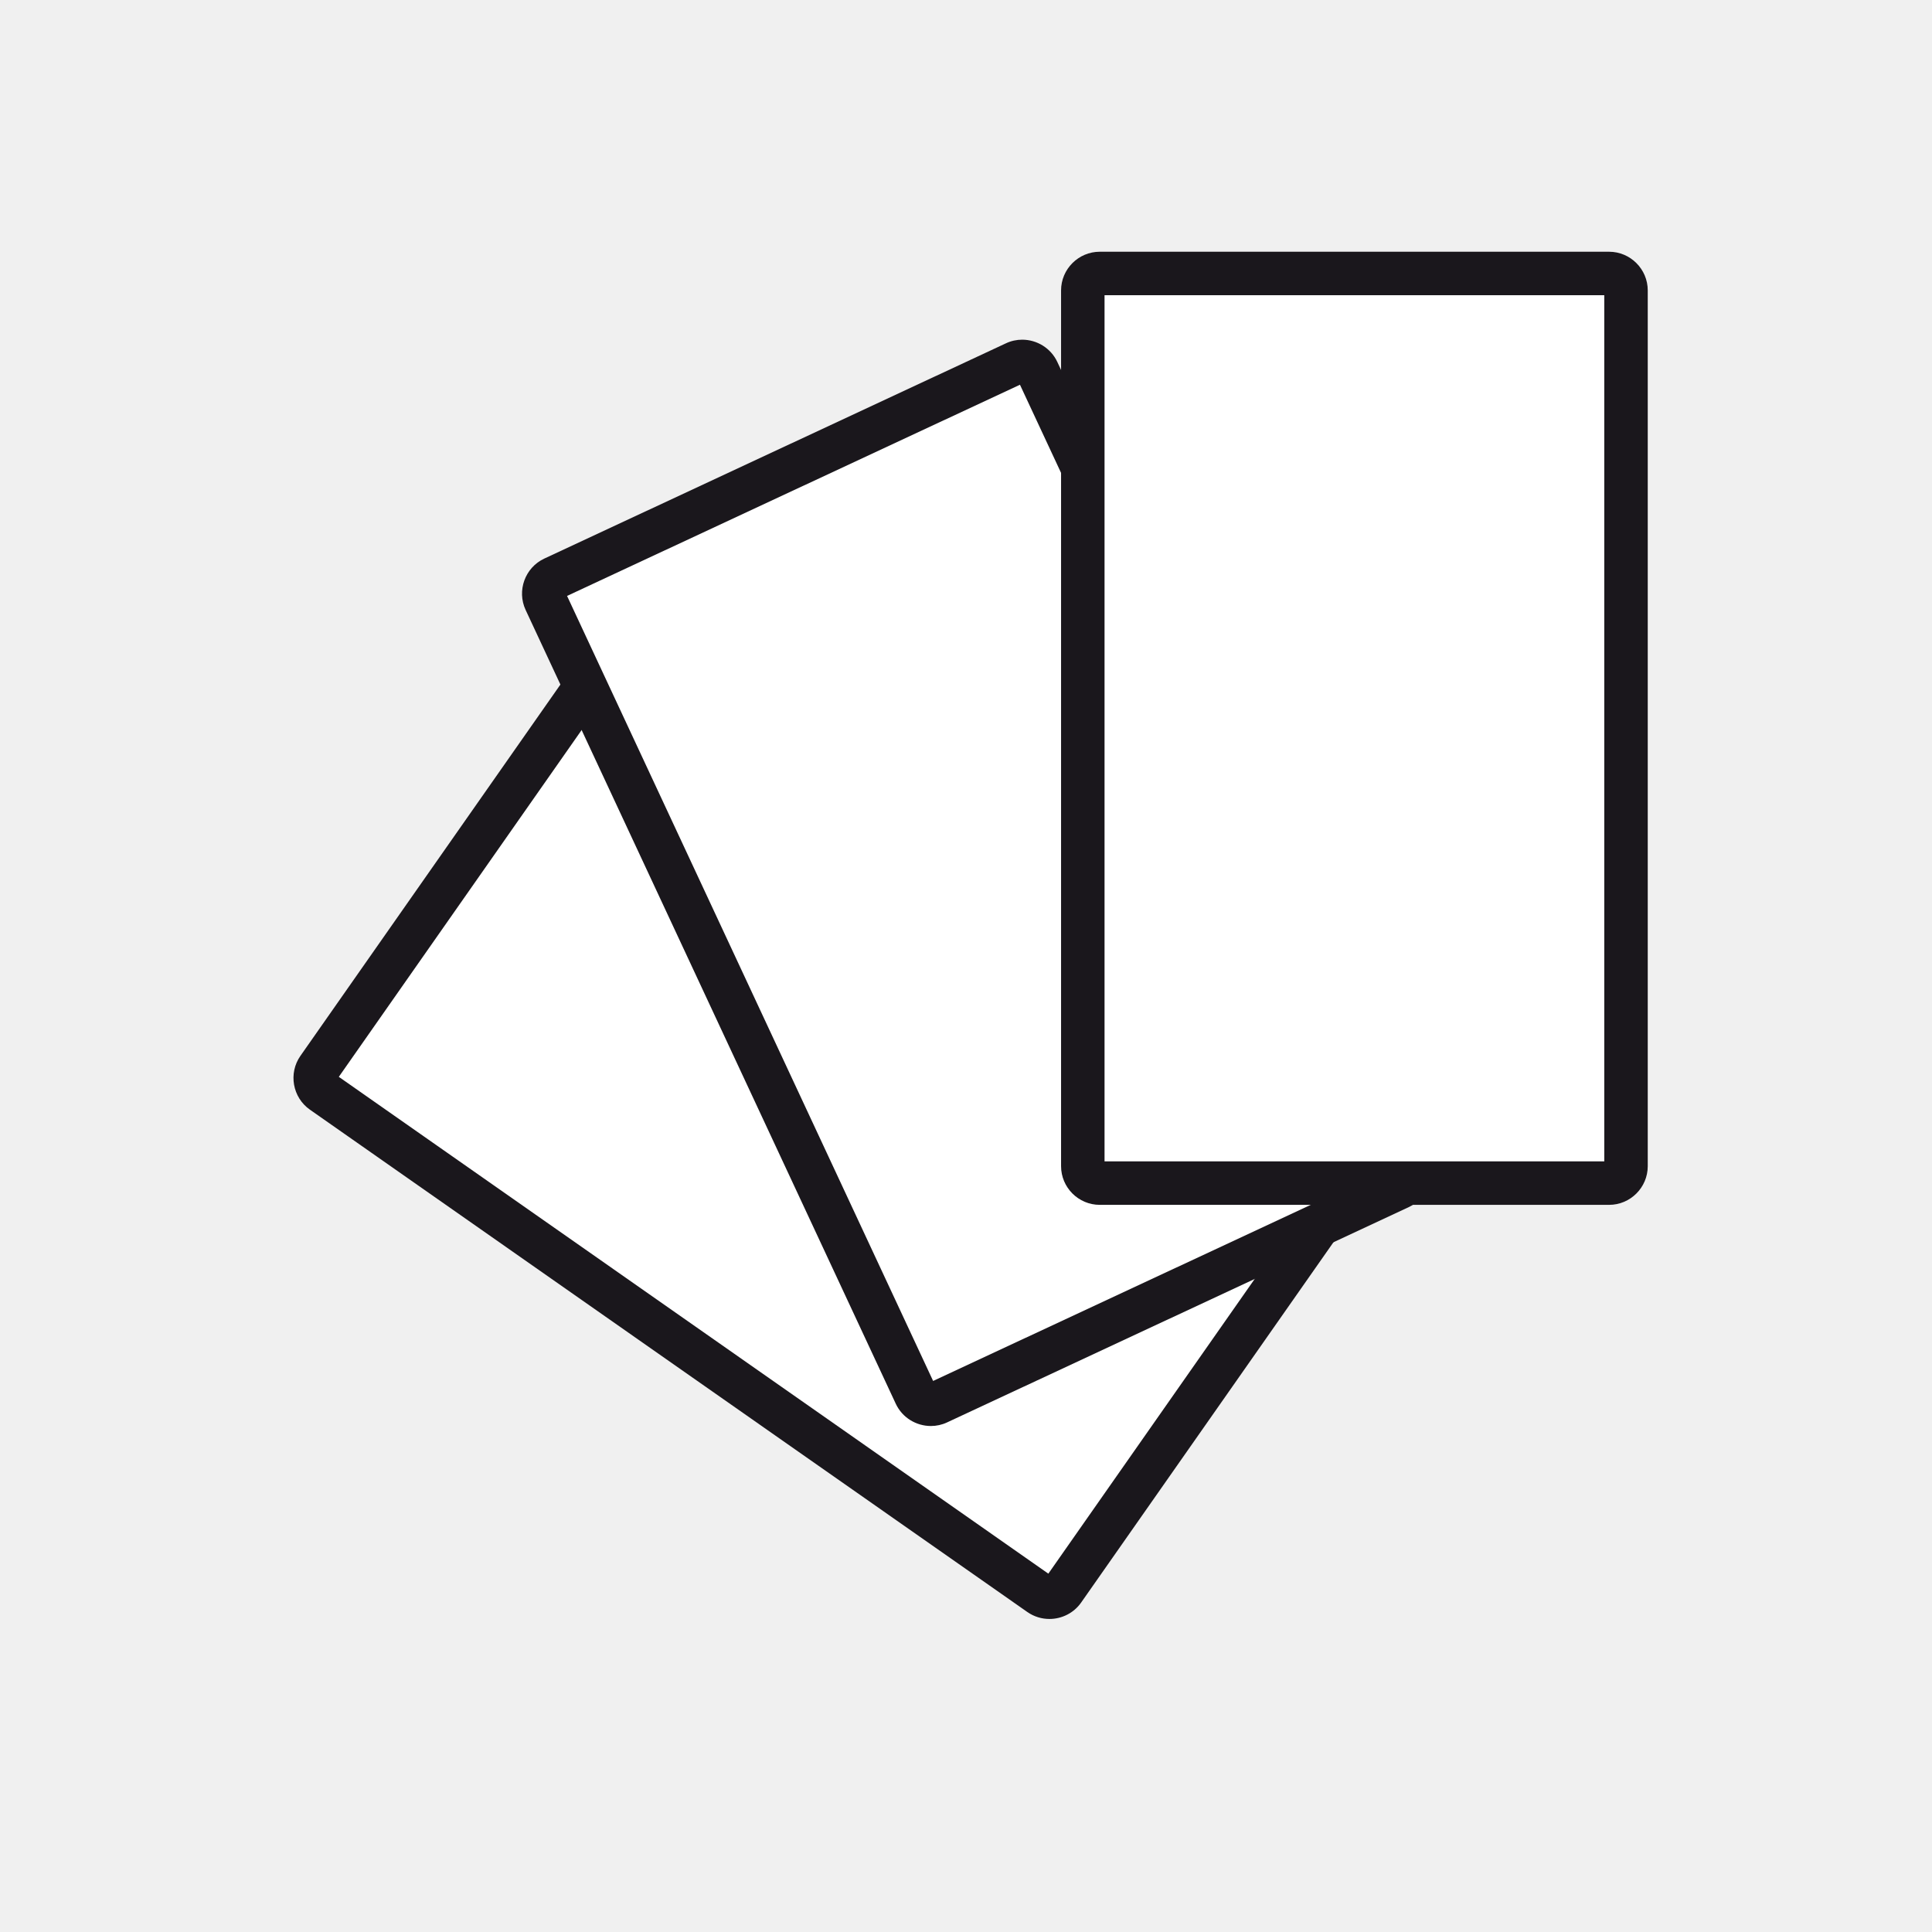
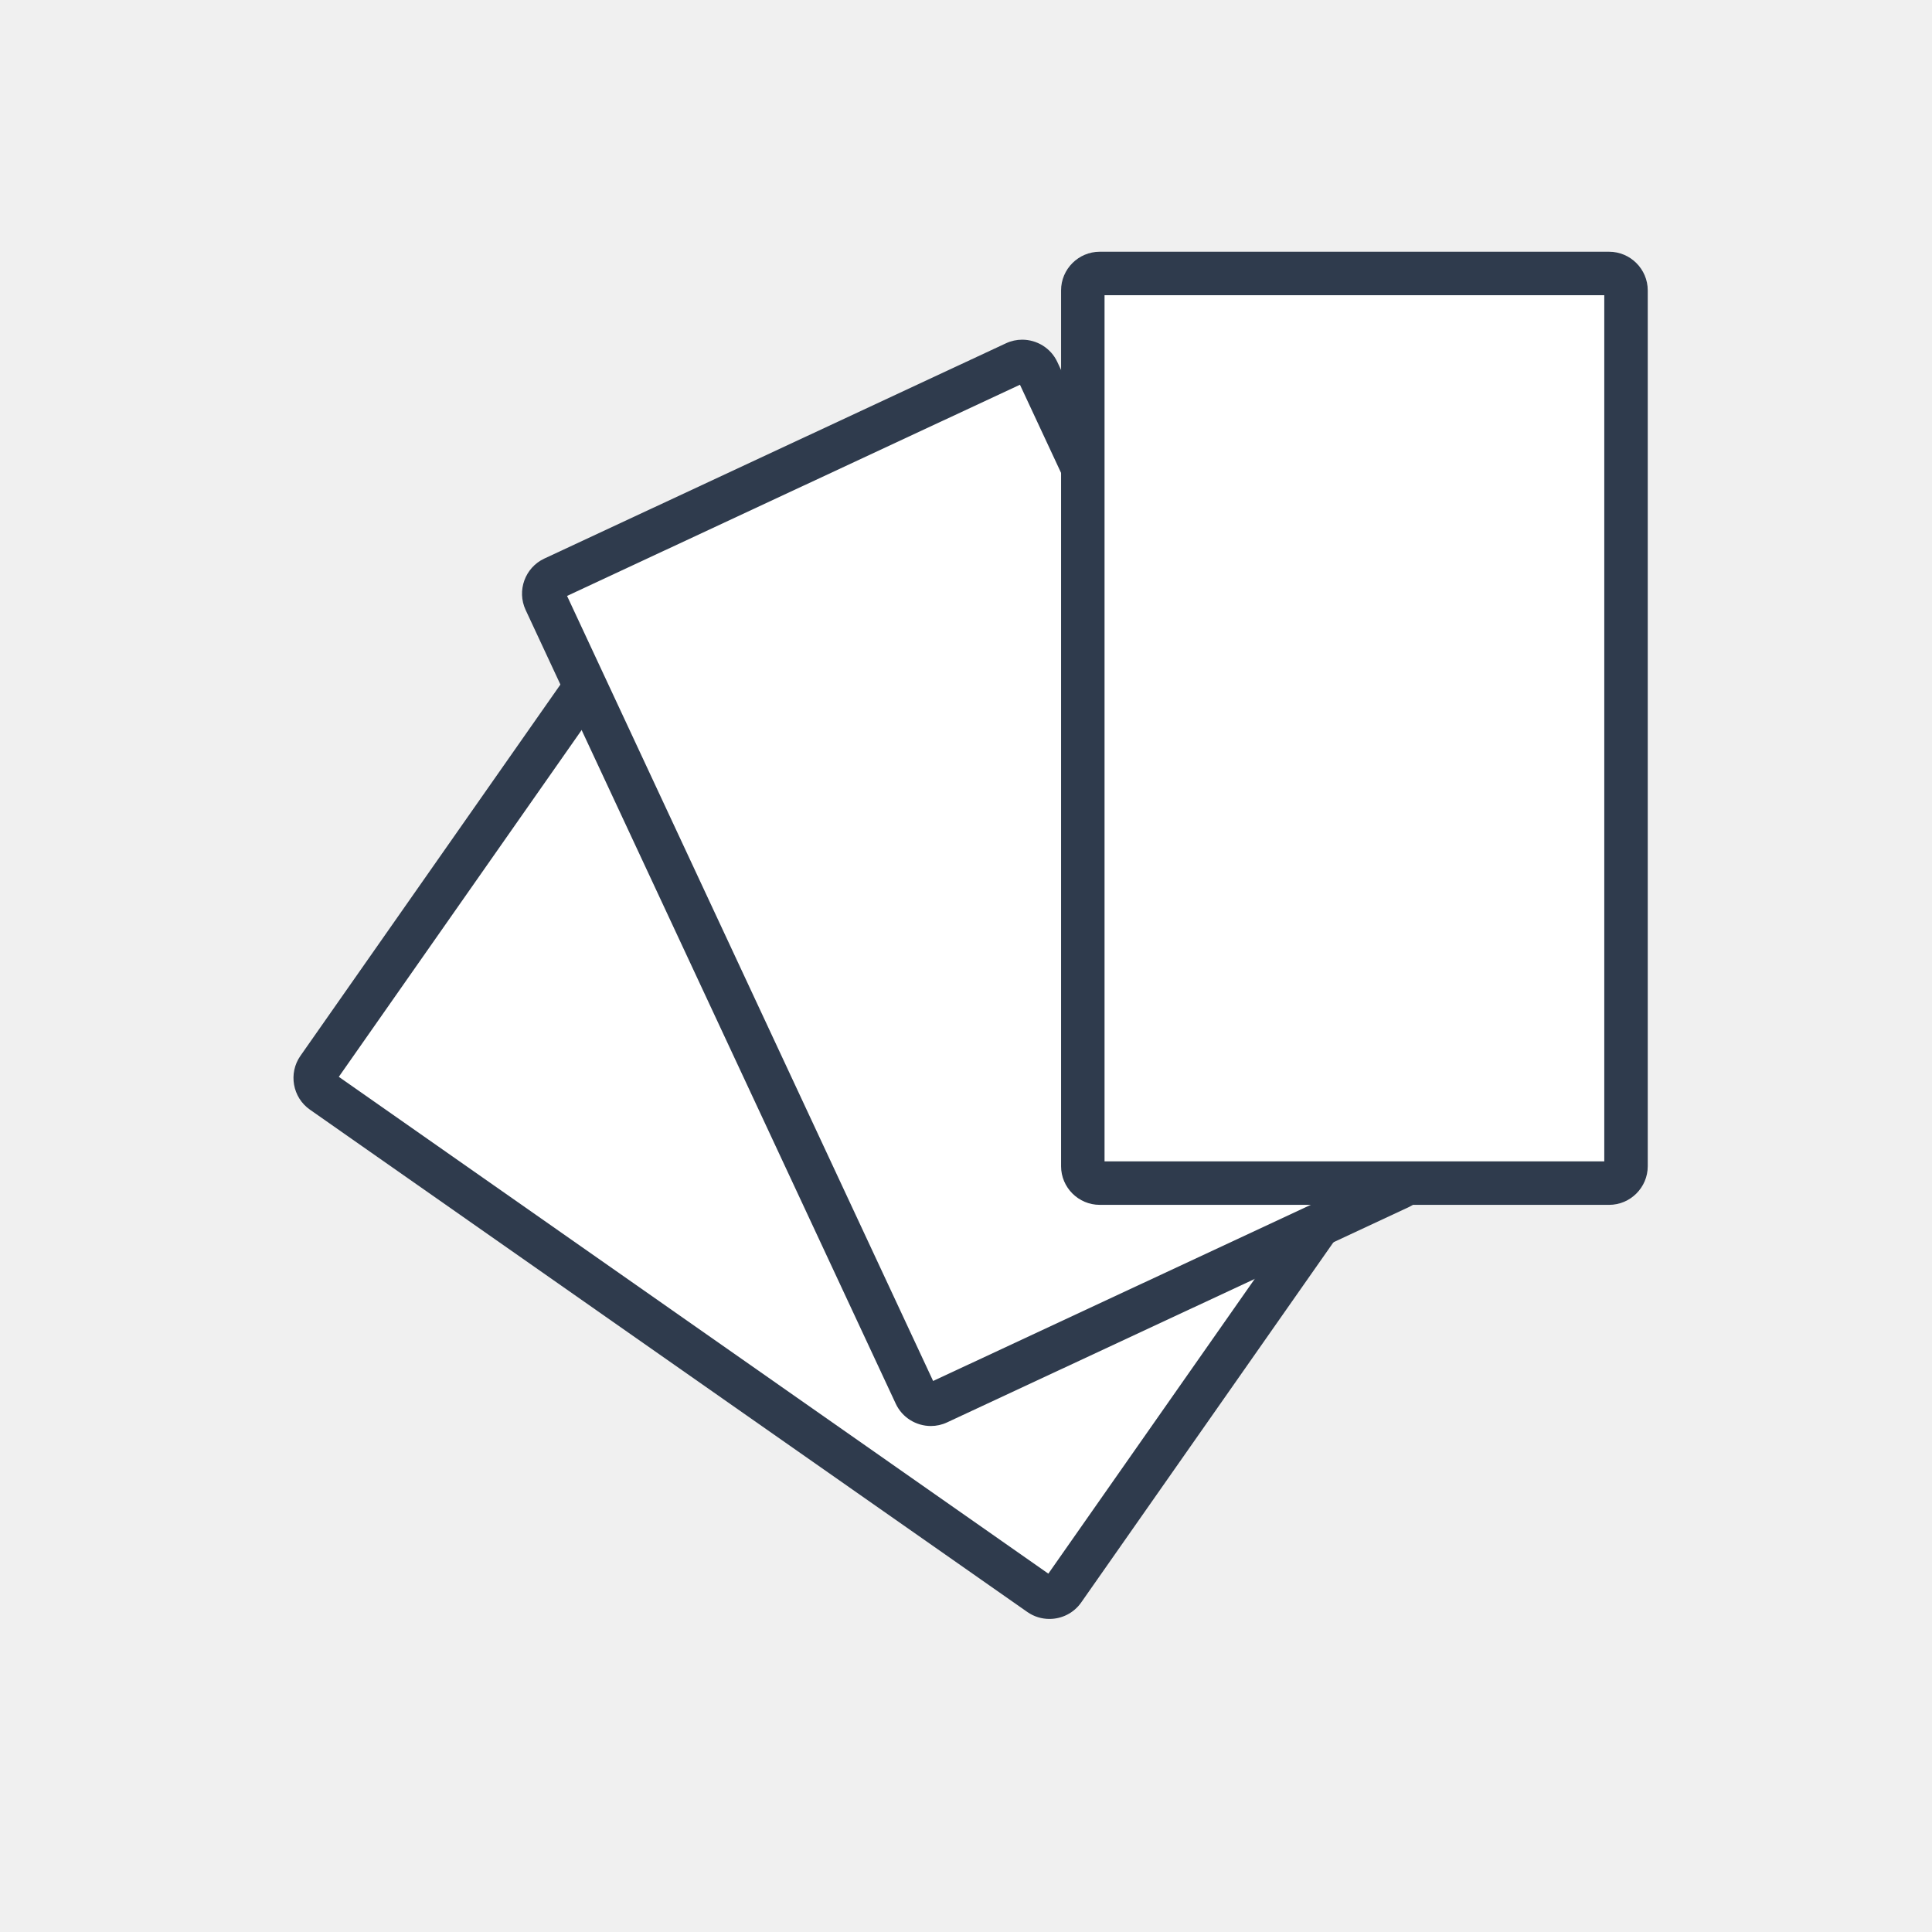
<svg xmlns="http://www.w3.org/2000/svg" enable-background="new 0 0 100 100" height="100" viewBox="0 0 100 100" width="100">
-   <path d="m54.318 82.673c-.179 0-.351-.054-.497-.156l-37.134-26.002c-.396-.277-.492-.823-.215-1.218l15.124-21.599c.163-.232.433-.371.722-.371.179 0 .351.054.497.156l37.135 26.003c.396.277.492.823.215 1.218l-15.125 21.598c-.163.232-.433.371-.722.371z" fill="#fff" />
-   <path d="m32.373 34.548 36.725 25.716-14.836 21.188-36.725-25.715zm-.057-2.346c-.632 0-1.255.297-1.643.851l-15.123 21.598c-.631.901-.41 2.154.491 2.785l37.135 26.002c.347.243.747.359 1.142.359.632 0 1.255-.297 1.643-.851l15.123-21.596c.631-.901.41-2.154-.491-2.785l-37.135-26.003c-.347-.244-.746-.36-1.142-.36z" fill="#1a171c" />
-   <path d="m48.183 72.684c-.343 0-.656-.198-.799-.504l-19.158-41.086c-.098-.209-.107-.447-.027-.668s.24-.397.45-.495l23.896-11.143c.115-.054.238-.081.364-.081.343 0 .656.198.799.504l19.159 41.086c.204.437.014.958-.423 1.163l-23.898 11.143c-.114.054-.237.081-.363.081z" fill="#fff" />
-   <path d="m52.793 19.914 18.948 40.632-23.443 10.932-18.947-40.633zm.115-2.332c-.282 0-.568.06-.839.187l-23.896 11.143c-.997.465-1.432 1.661-.967 2.658l19.158 41.086c.338.726 1.064 1.154 1.819 1.154.282 0 .568-.06.839-.187l23.896-11.143c.997-.465 1.432-1.661.967-2.658l-19.158-41.086c-.339-.726-1.064-1.154-1.819-1.154z" fill="#1a171c" />
-   <path d="m56.921 61.238c-.482 0-.875-.393-.875-.875v-45.333c0-.482.393-.875.875-.875h26.366c.482 0 .875.393.875.875v45.333c0 .482-.393.875-.875.875z" fill="#fff" />
-   <path d="m83.037 15.28v44.833h-25.866v-44.833zm.25-2.25h-26.366c-1.1 0-2 .9-2 2v45.333c0 1.1.9 2 2 2h26.366c1.1 0 2-.9 2-2v-45.333c0-1.1-.9-2-2-2z" fill="#1a171c" />
+   <path d="m54.318 82.673c-.18 0-.352-.054-.498-.155l-37.133-26.002c-.396-.277-.492-.824-.215-1.219l15.124-21.599c.163-.232.433-.371.722-.371.179 0 .351.054.497.156l37.135 26.003c.396.277.491.822.215 1.218l-15.125 21.598c-.163.232-.433.371-.722.371z" fill="#fff" />
+   <path d="m32.373 34.548 36.725 25.716-14.836 21.188-36.725-25.716zm-.057-2.346c-.632 0-1.255.297-1.643.851l-15.123 21.597c-.631.901-.41 2.154.491 2.785l37.135 26.002c.348.244.747.359 1.143.359.632 0 1.255-.297 1.643-.852l15.122-21.594c.631-.9.41-2.154-.491-2.785l-37.135-26.003c-.347-.244-.746-.36-1.142-.36z" fill="#2f3b4d" />
+   <path d="m48.183 72.684c-.343 0-.656-.197-.799-.504l-19.158-41.086c-.098-.209-.107-.447-.027-.668s.24-.397.45-.495l23.896-11.143c.115-.054.238-.081.364-.081.343 0 .655.198.799.504l19.159 41.086c.203.438.014.958-.424 1.163l-23.897 11.144c-.114.053-.237.08-.363.08z" fill="#fff" />
+   <path d="m52.793 19.914 18.948 40.632-23.443 10.933-18.947-40.634zm.115-2.332c-.282 0-.568.06-.84.187l-23.895 11.143c-.997.465-1.432 1.661-.967 2.658l19.158 41.086c.338.726 1.064 1.154 1.819 1.154.282 0 .568-.061.839-.188l23.896-11.142c.997-.465 1.432-1.662.967-2.658l-19.158-41.086c-.338-.726-1.064-1.154-1.819-1.154z" fill="#2f3b4d" />
+   <path d="m56.921 61.238c-.481 0-.875-.393-.875-.875v-45.333c0-.482.394-.875.875-.875h26.366c.482 0 .875.393.875.875v45.333c0 .482-.393.875-.875.875z" fill="#fff" />
+   <path d="m83.037 15.28v44.833h-25.866v-44.833zm.25-2.25h-26.366c-1.101 0-2 .9-2 2v45.333c0 1.1.899 2 2 2h26.366c1.1 0 2-.9 2-2v-45.333c0-1.1-.9-2-2-2z" fill="#2f3b4d" />
</svg>
